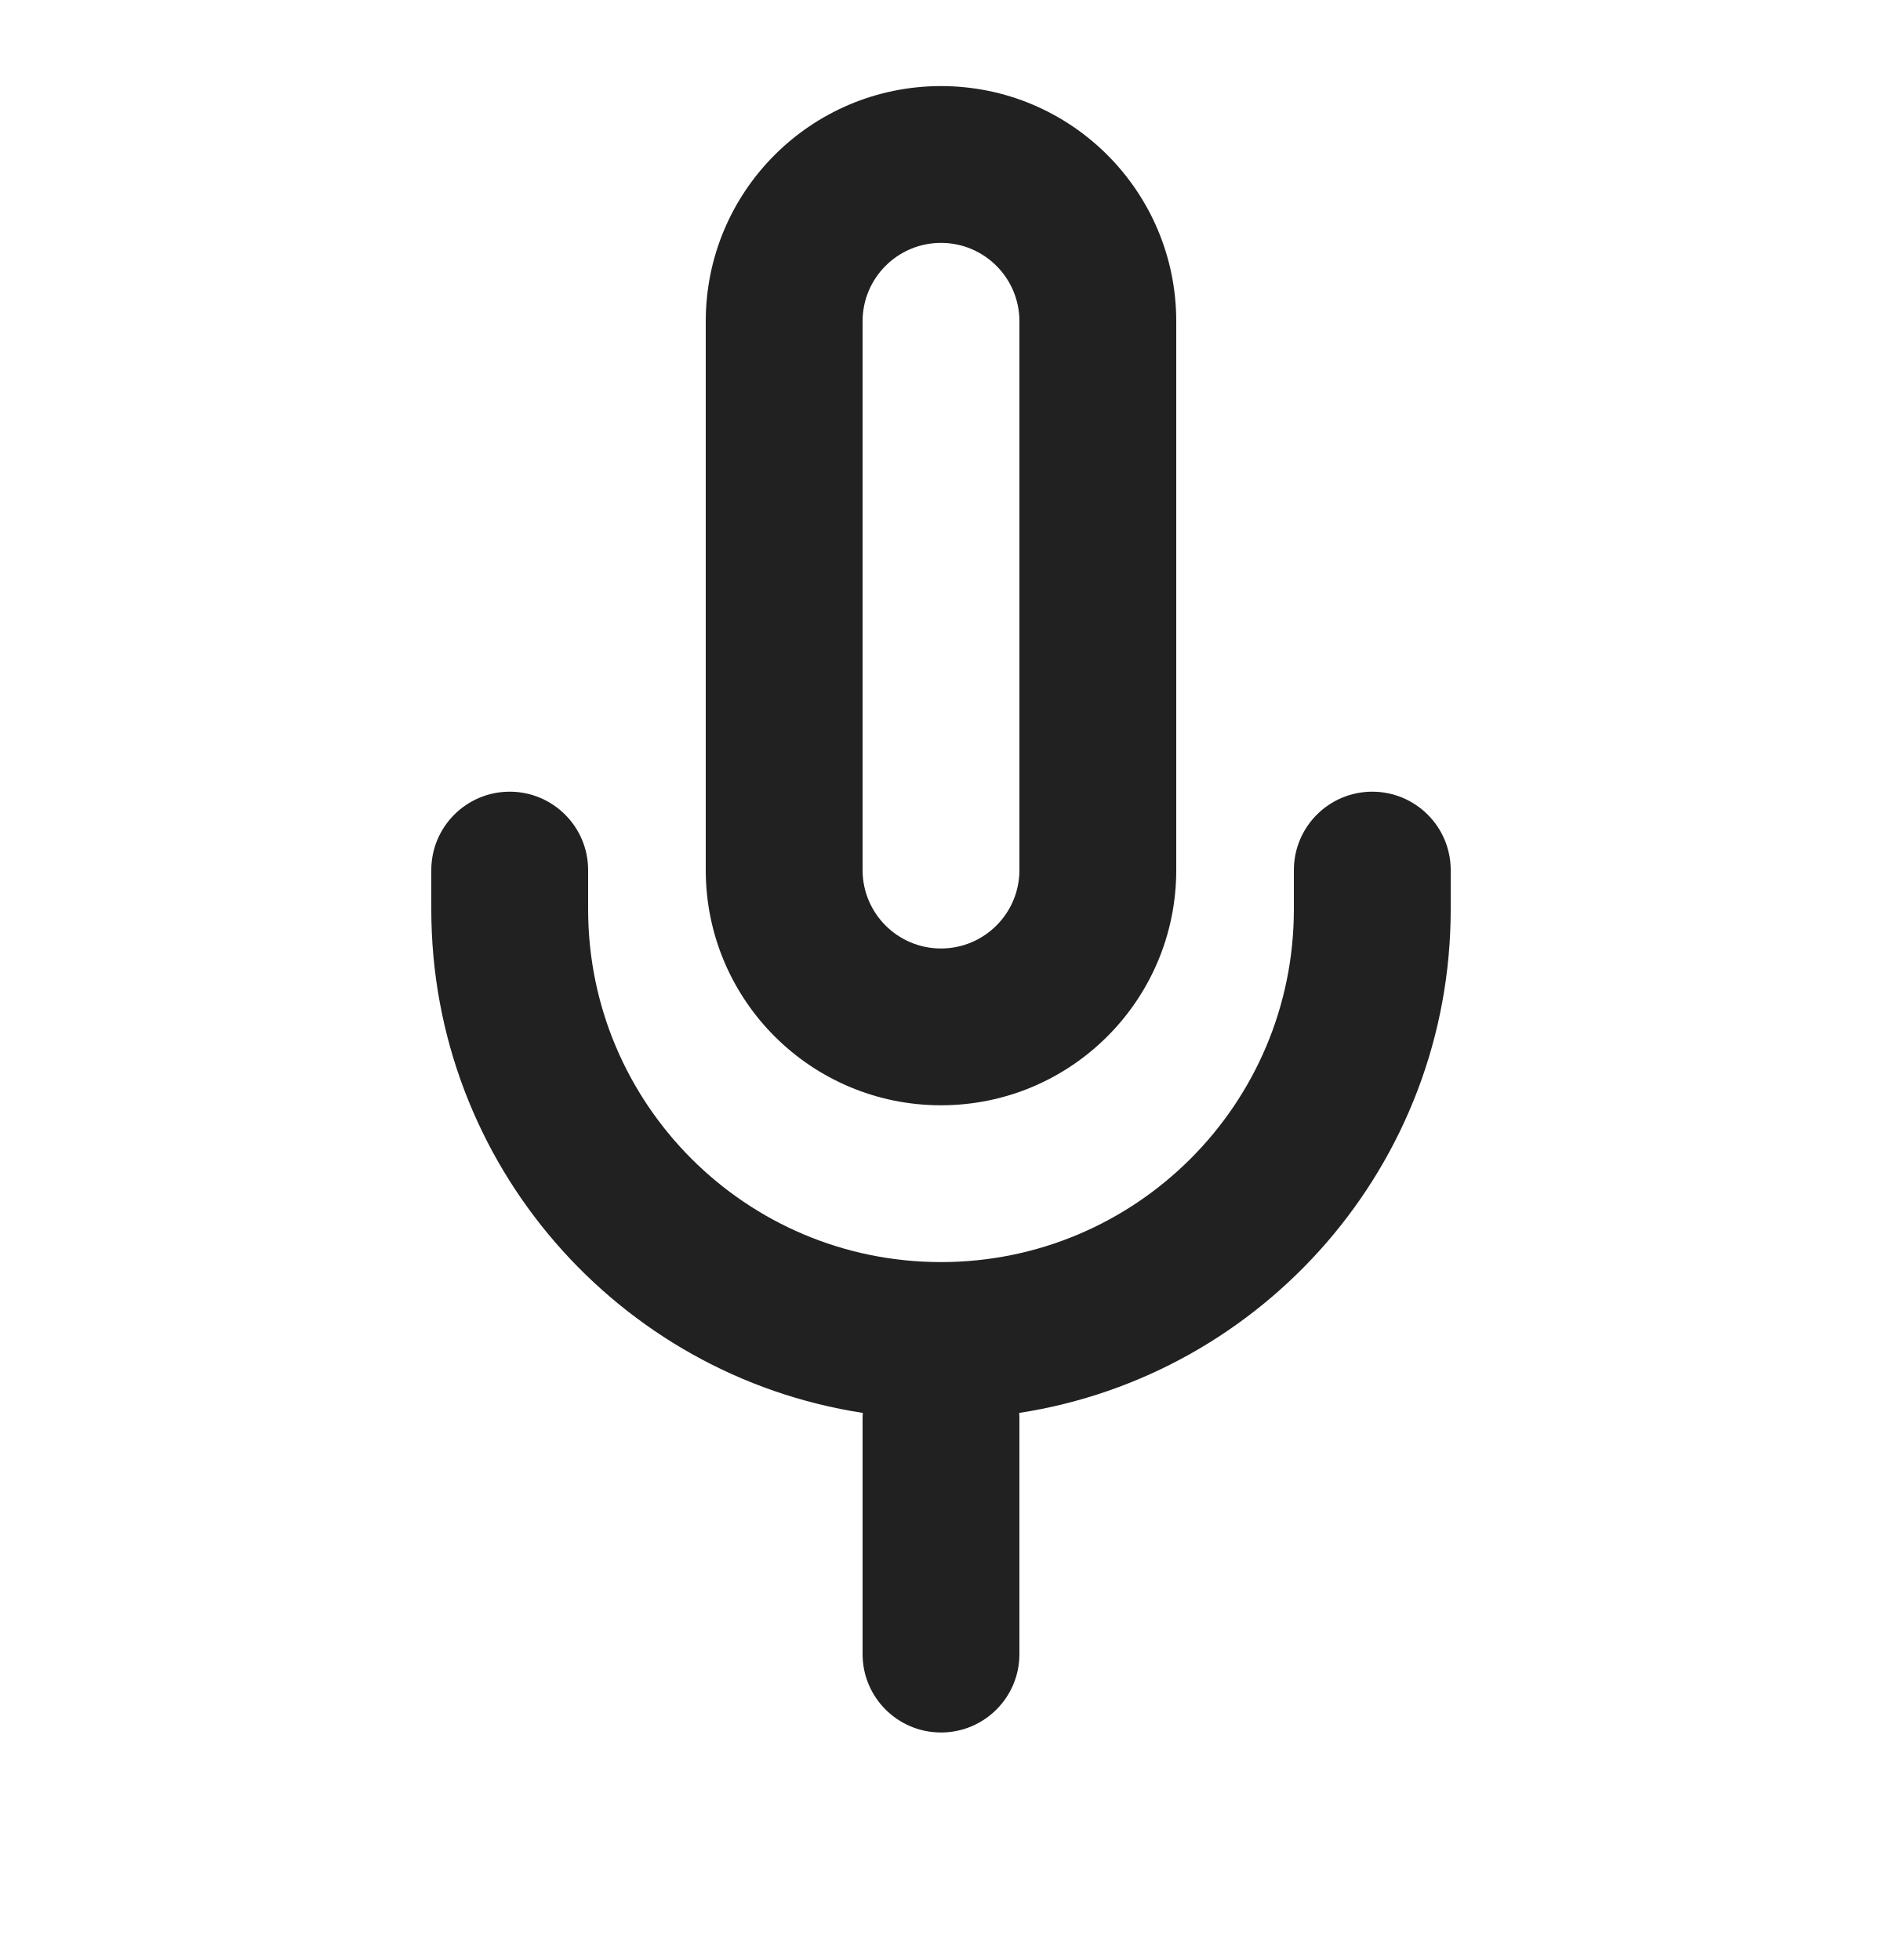
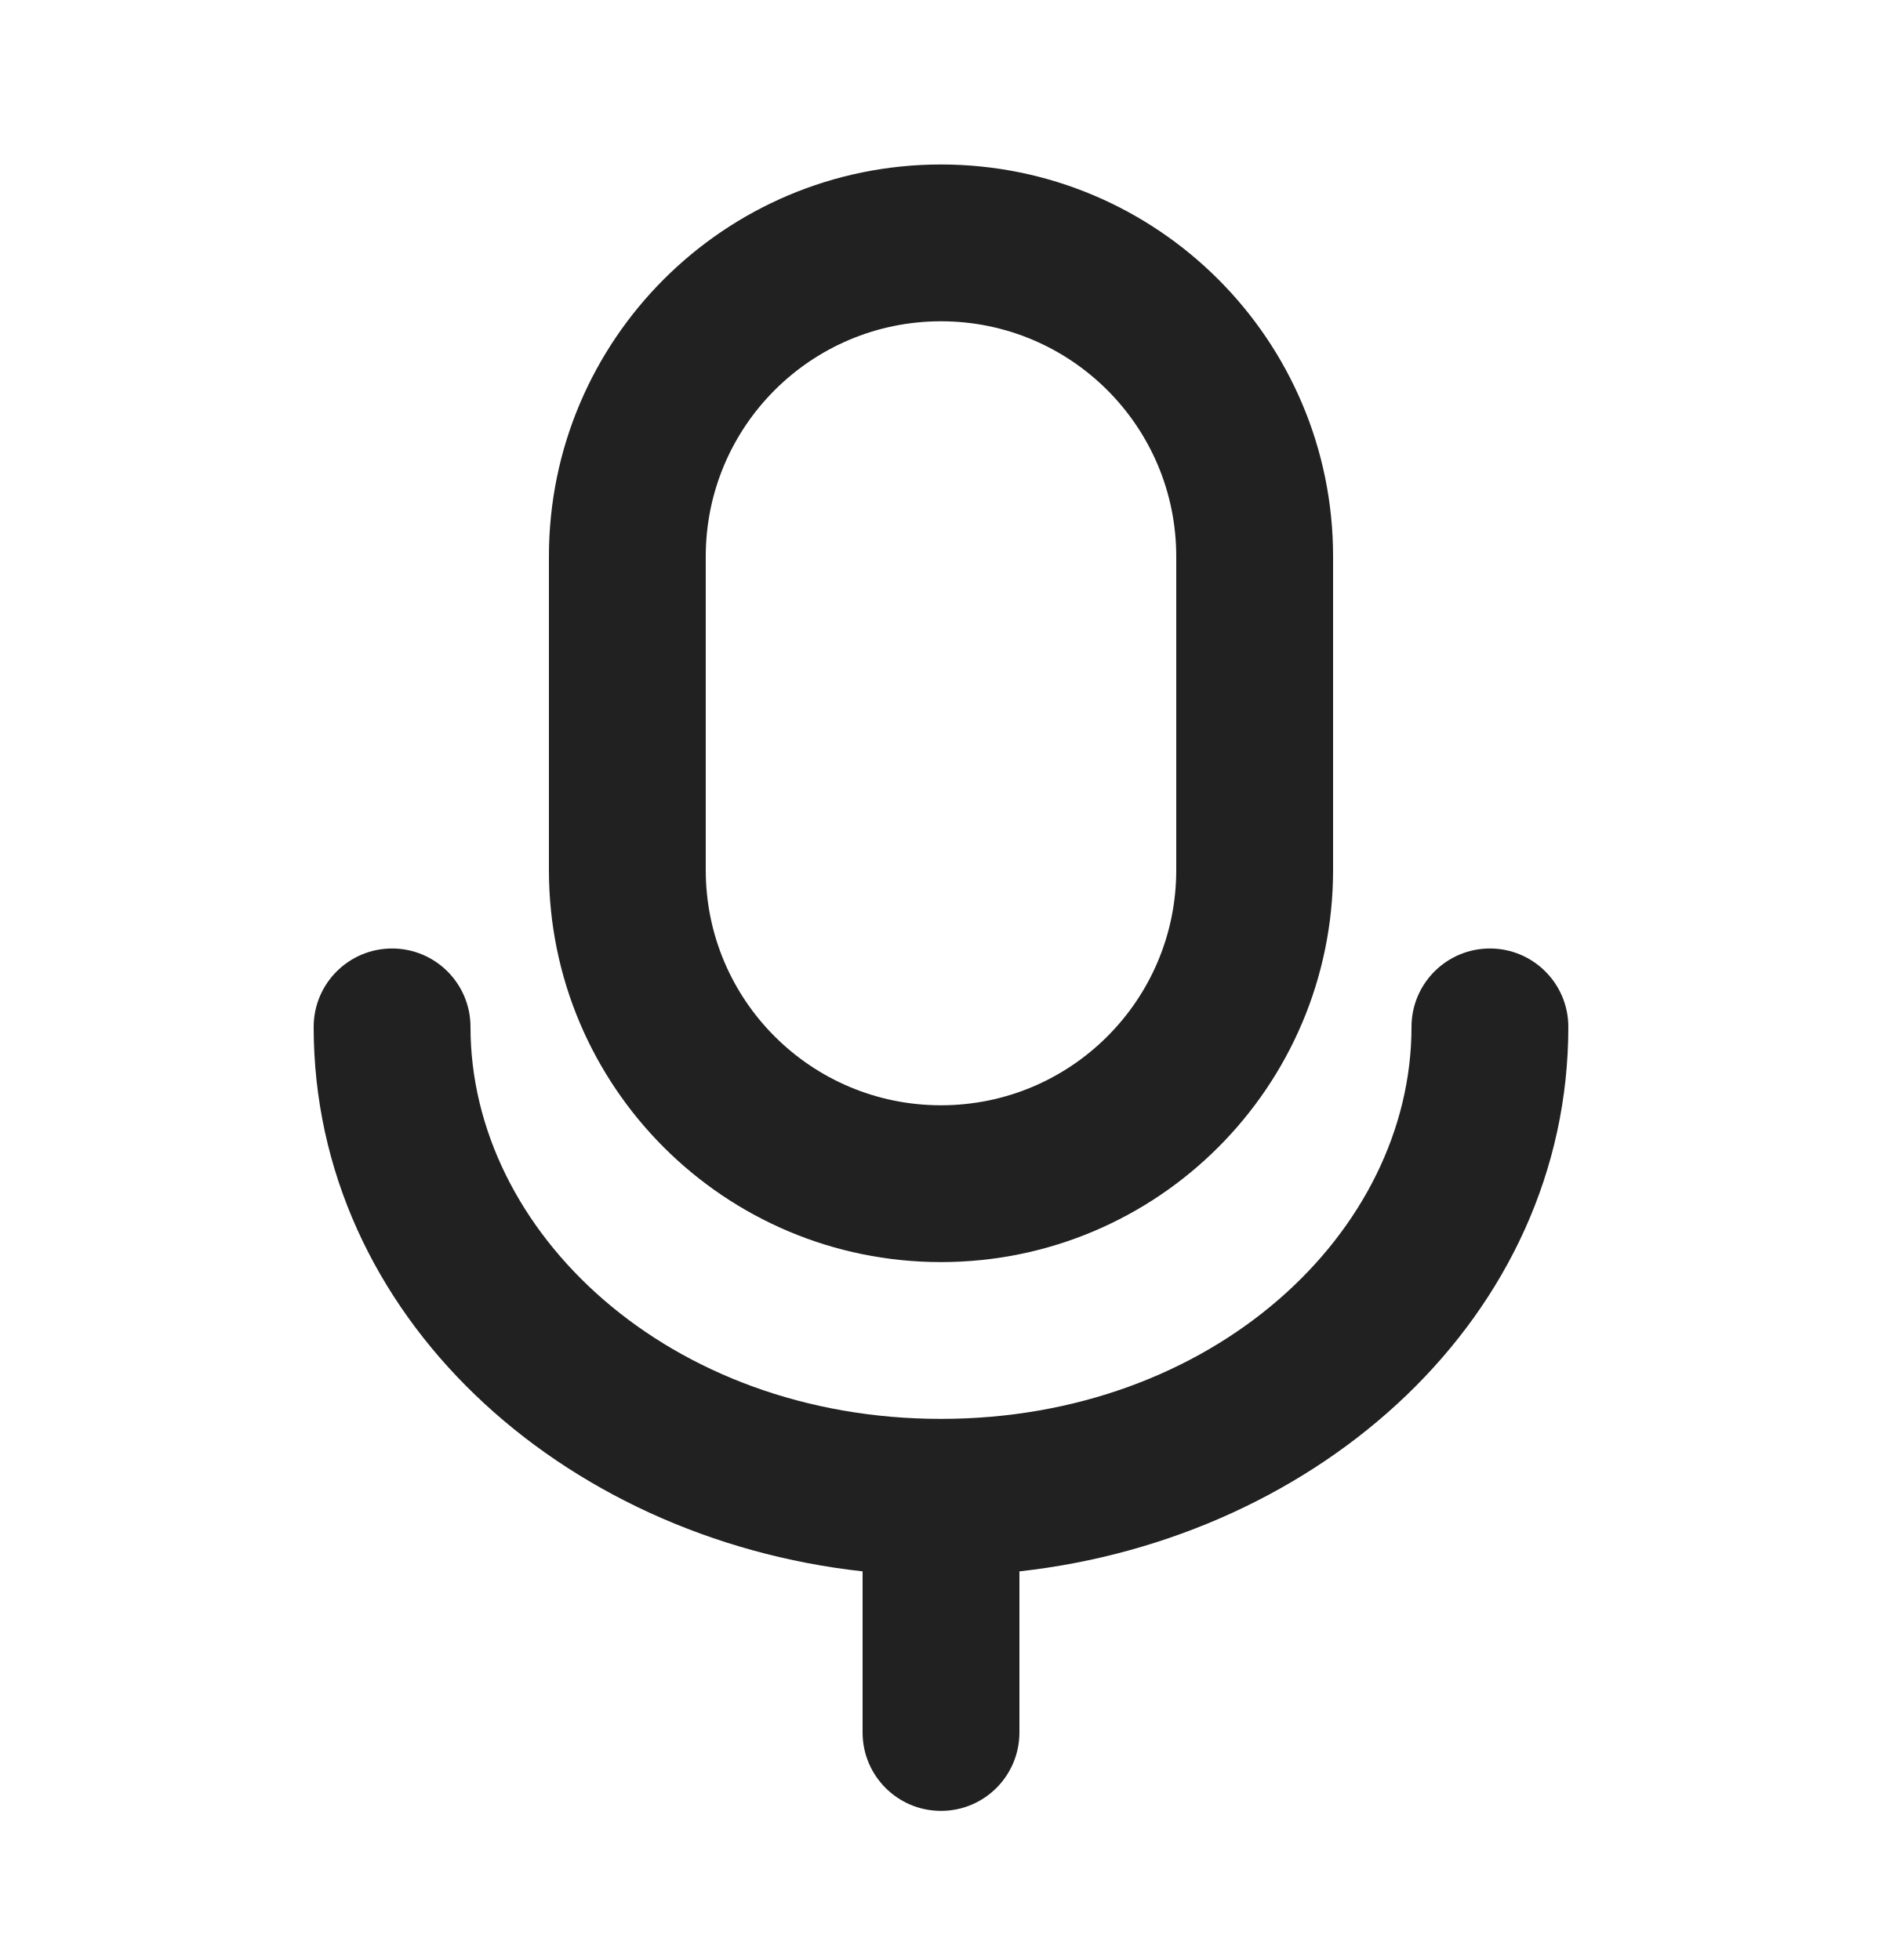
<svg xmlns="http://www.w3.org/2000/svg" width="24" height="25" viewBox="0 0 24 25" fill="none">
-   <path fill-rule="evenodd" clip-rule="evenodd" d="M9 4.098C9 2.441 10.343 1.098 12 1.098C13.657 1.098 15 2.441 15 4.098V11.098C15 12.755 13.657 14.098 12 14.098C10.343 14.098 9 12.755 9 11.098V4.098ZM12 3.098C11.448 3.098 11 3.546 11 4.098V11.098C11 11.65 11.448 12.098 12 12.098C12.552 12.098 13 11.65 13 11.098V4.098C13 3.546 12.552 3.098 12 3.098Z" fill="#212121" />
-   <path d="M6.5 10.098C7.052 10.098 7.5 10.546 7.5 11.098V11.598C7.5 14.084 9.515 16.098 12 16.098C14.485 16.098 16.5 14.084 16.5 11.598V11.098C16.5 10.546 16.948 10.098 17.5 10.098C18.052 10.098 18.5 10.546 18.5 11.098V11.598C18.5 14.849 16.114 17.542 12.997 18.022C12.999 18.047 13 18.073 13 18.098V21.098C13 21.651 12.552 22.098 12 22.098C11.448 22.098 11 21.651 11 21.098V18.098C11 18.073 11.001 18.047 11.003 18.022C7.886 17.542 5.5 14.849 5.5 11.598V11.098C5.5 10.546 5.948 10.098 6.5 10.098Z" fill="#212121" />
+   <path fill-rule="evenodd" clip-rule="evenodd" d="M7 7.098C7 4.337 9.239 2.098 12 2.098C14.761 2.098 17 4.337 17 7.098V11.098C17 13.86 14.761 16.098 12 16.098C9.239 16.098 7 13.86 7 11.098V7.098ZM12 4.098C10.343 4.098 9 5.441 9 7.098V11.098C9 12.755 10.343 14.098 12 14.098C13.657 14.098 15 12.755 15 11.098V7.098C15 5.441 13.657 4.098 12 4.098Z" fill="#212121" />
+   <path d="M11 20.043V22.098C11 22.651 11.448 23.098 12 23.098C12.552 23.098 13 22.651 13 22.098V20.043C16.834 19.619 20 16.787 20 13.098C20 12.546 19.552 12.098 19 12.098C18.448 12.098 18 12.546 18 13.098C18 15.721 15.464 18.098 12 18.098C8.536 18.098 6 15.721 6 13.098C6 12.546 5.552 12.098 5 12.098C4.448 12.098 4 12.546 4 13.098C4 16.787 7.166 19.619 11 20.043Z" fill="#212121" />
</svg>
